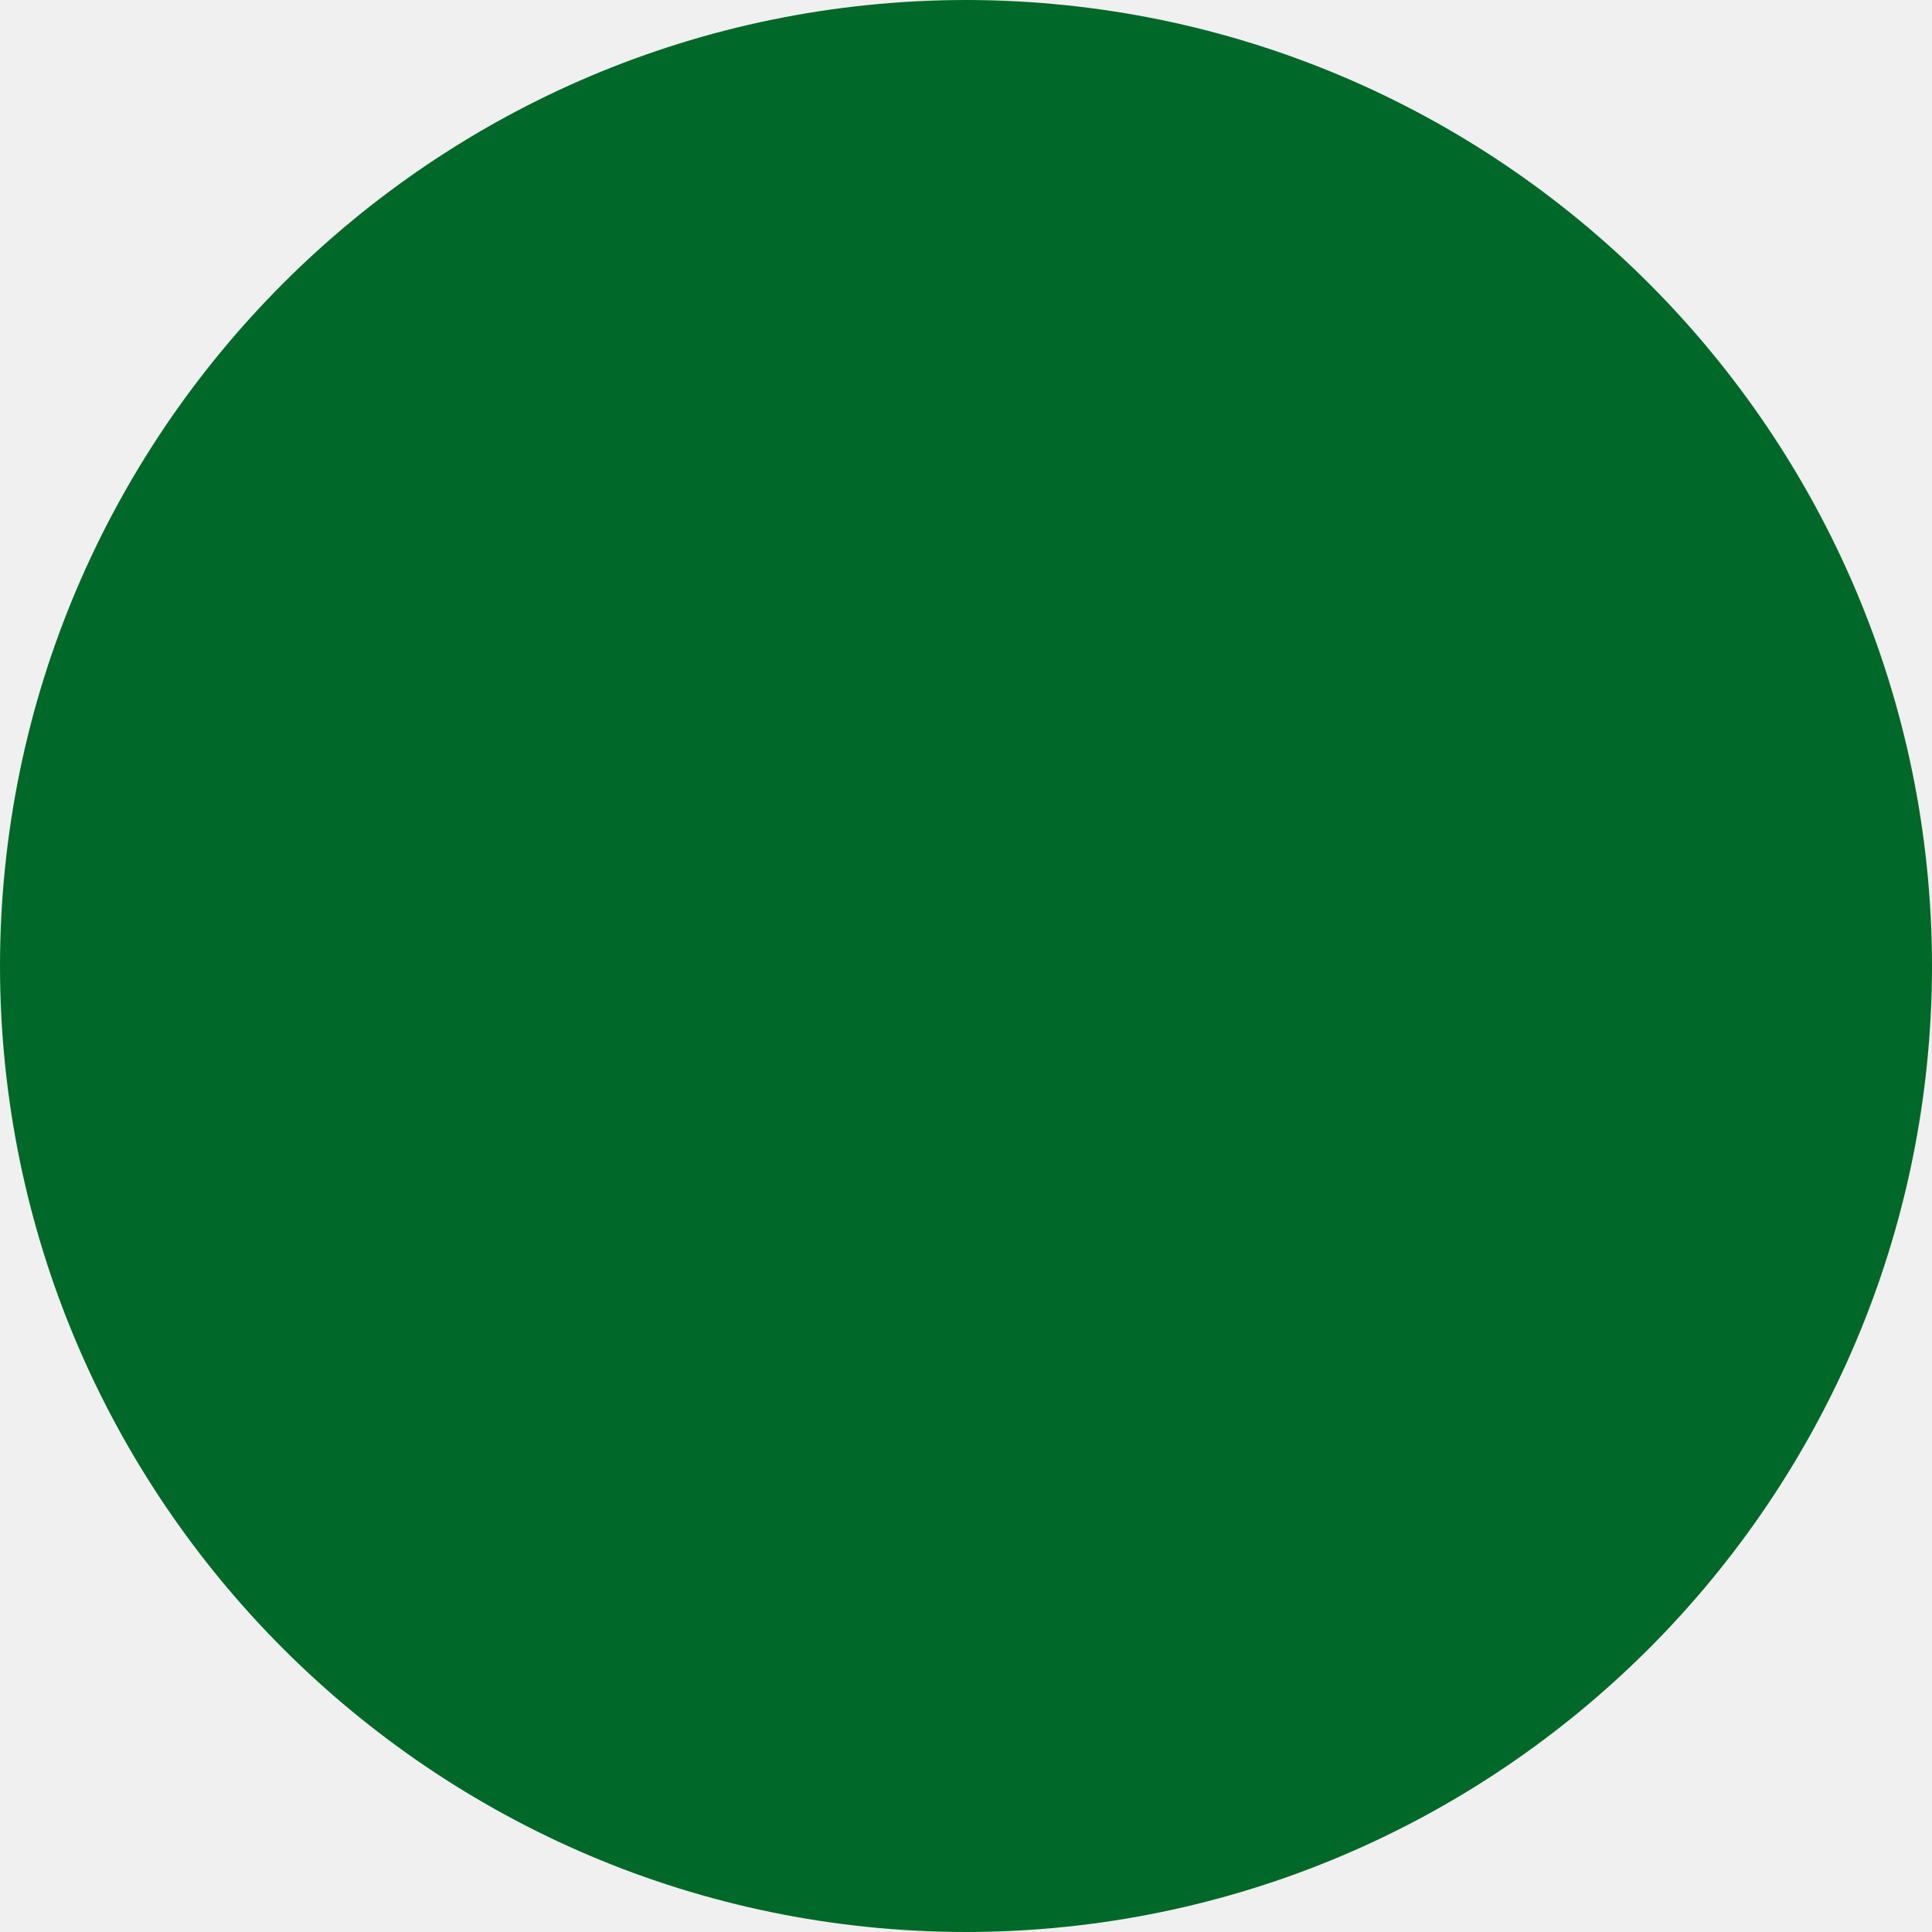
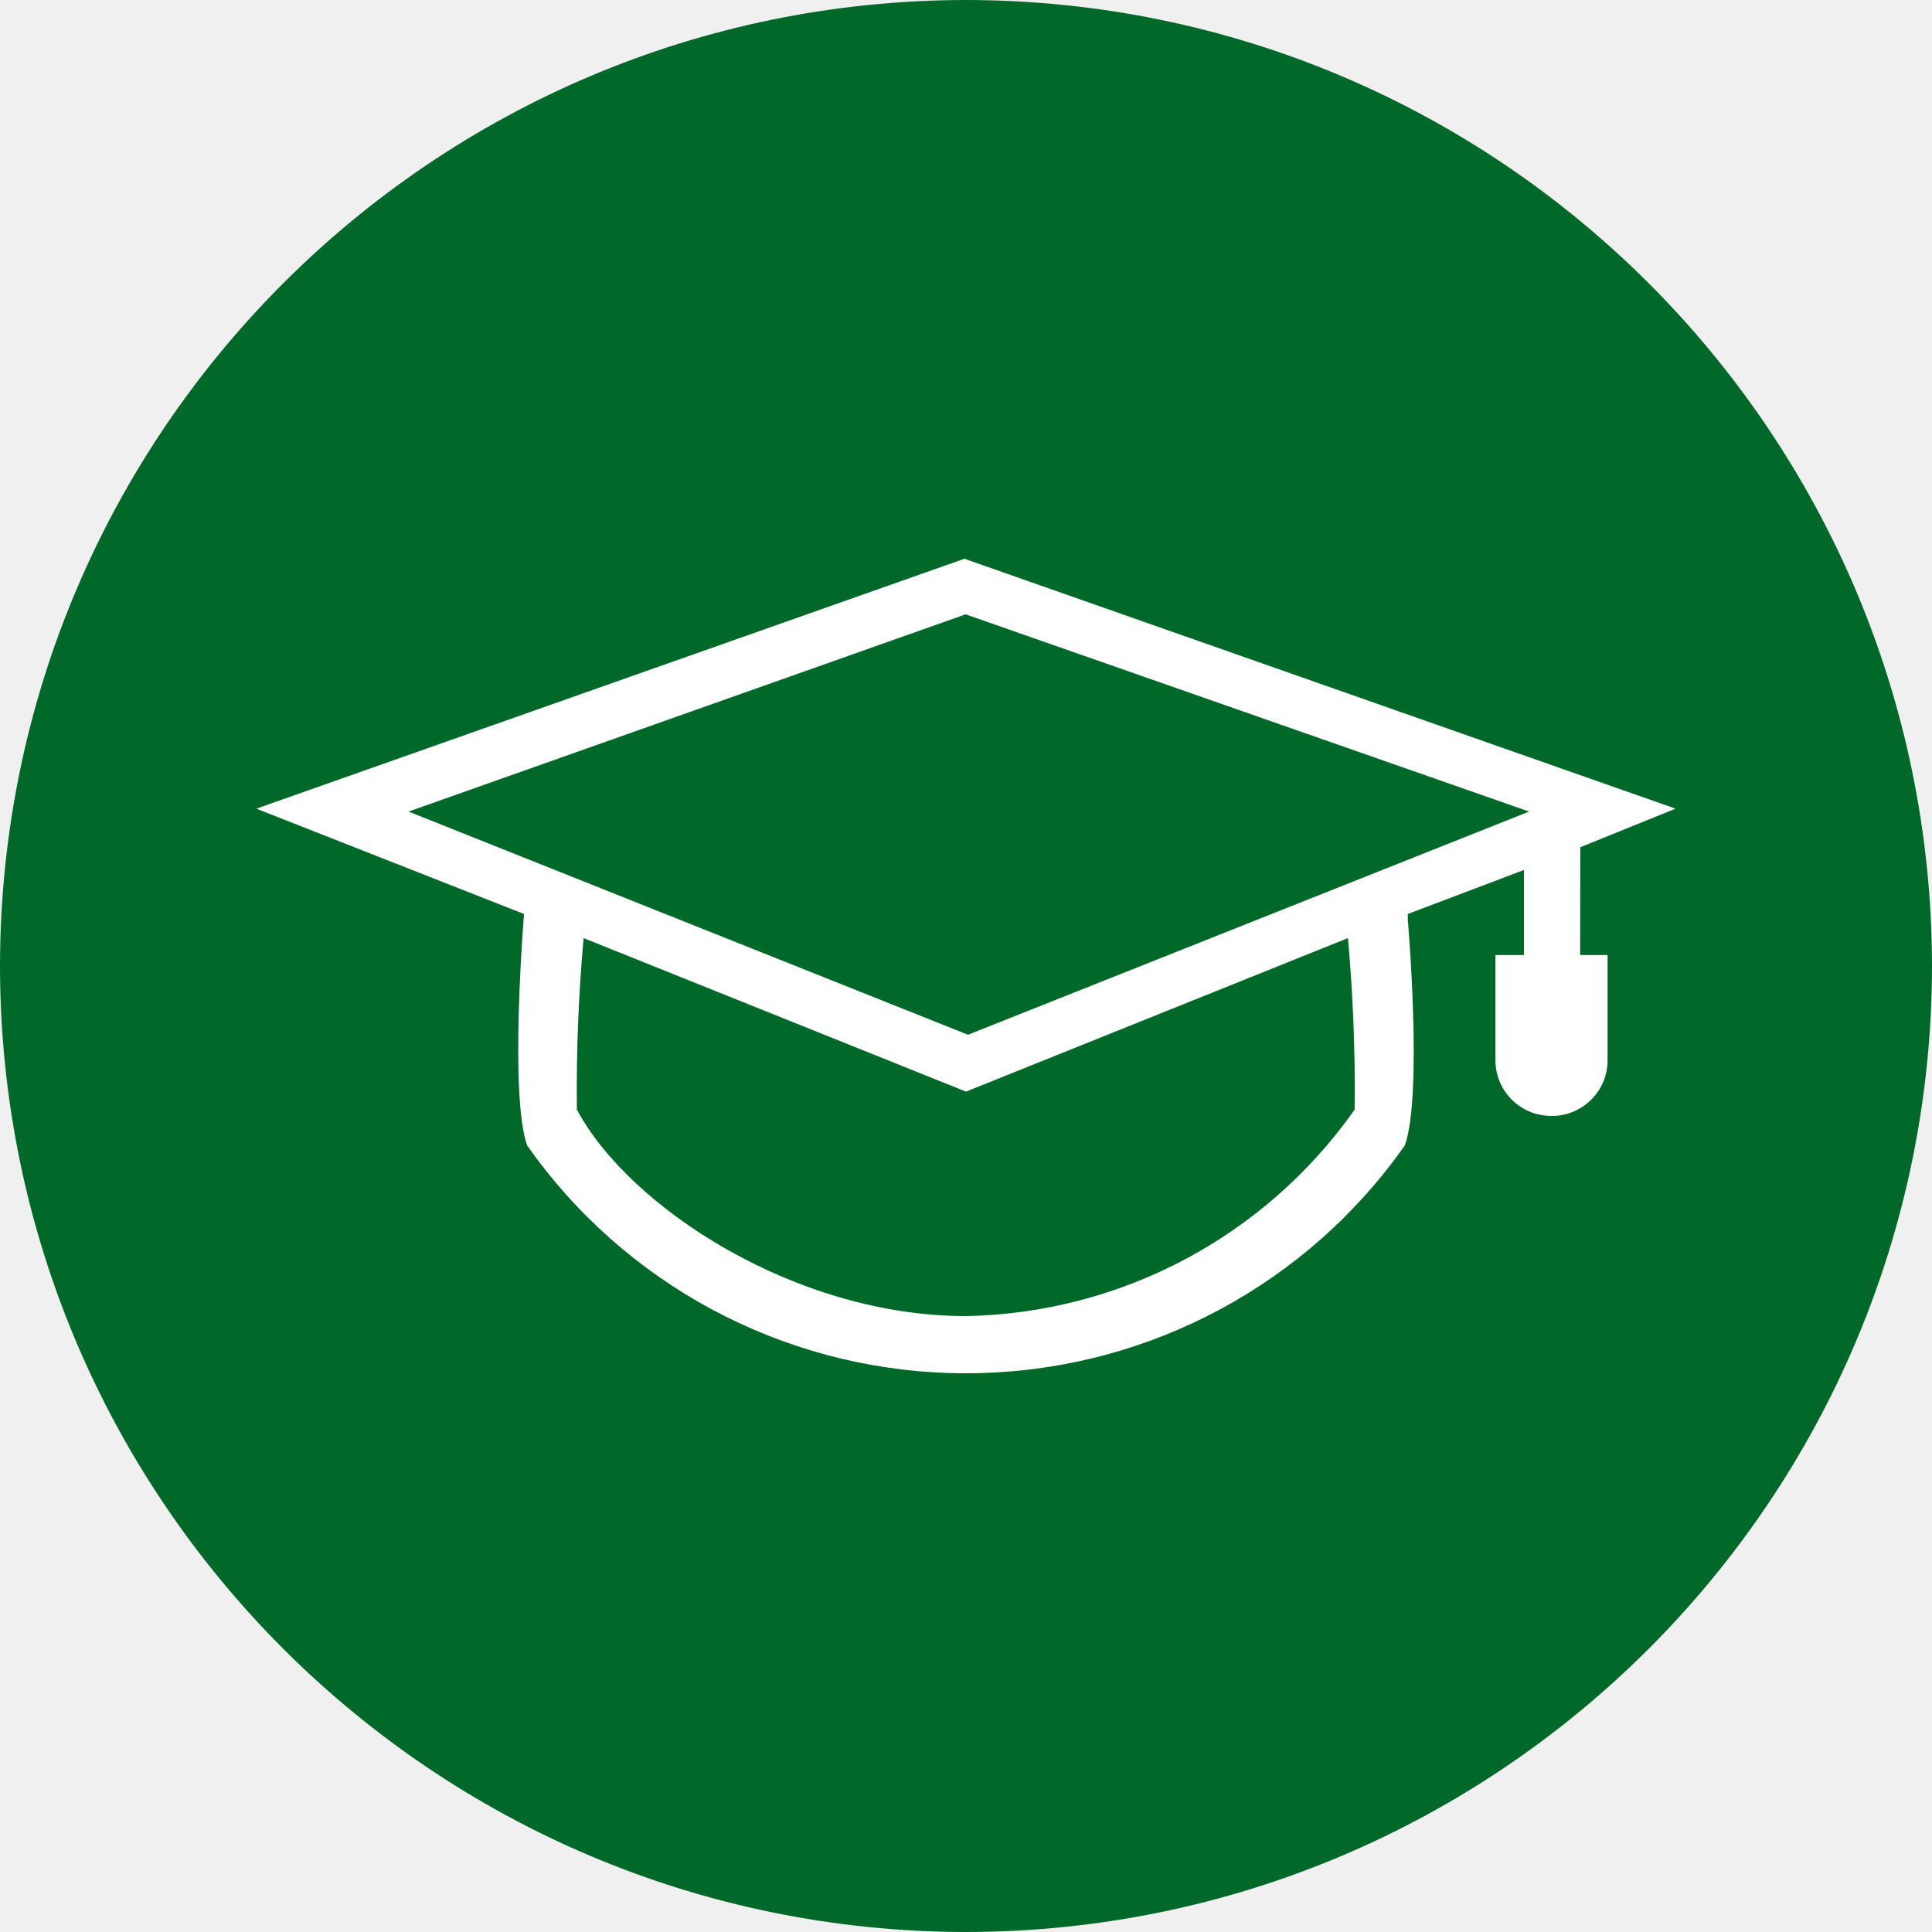
- <svg xmlns="http://www.w3.org/2000/svg" width="48" height="48" viewBox="0 0 48 48">
+ <svg xmlns="http://www.w3.org/2000/svg" id="Group_108" data-name="Group 108" width="48" height="48" viewBox="0 0 48 48">
  <path id="Path_433" data-name="Path 433" d="M658.188-176.443a24.025,24.025,0,0,1-24-24,24.027,24.027,0,0,1,24-24,24.028,24.028,0,0,1,24,24A24.026,24.026,0,0,1,658.188-176.443Z" transform="translate(-634.188 224.443)" fill="#006828" />
+   <path id="Path_434" data-name="Path 434" d="M670.167-210.549l2.367-.958L654.94-217.69l-.072-.027-17.594,6.21,6.65,2.617s-.371,4.518.08,5.754l.217.3a13.313,13.313,0,0,0,10.684,5.356,13.312,13.312,0,0,0,10.682-5.356l.219-.3c.452-1.236.076-5.612.076-5.612l0-.142,2.885-1.094v2.113h-.708v2.633a1.381,1.381,0,0,0,1.393,1.364,1.381,1.381,0,0,0,1.393-1.364v-2.633h-.681ZM654.905-198.9c-4.256,0-8.383-2.718-9.667-5.131a41.885,41.885,0,0,1,.167-4.26l9.5,3.814,9.489-3.814a41.885,41.885,0,0,1,.167,4.26A12.081,12.081,0,0,1,654.905-198.9Zm.05-6.99-13.9-5.545,13.84-4.9,14,4.9Z" transform="translate(-630.905 231.598)" fill="#fff" />
</svg>
